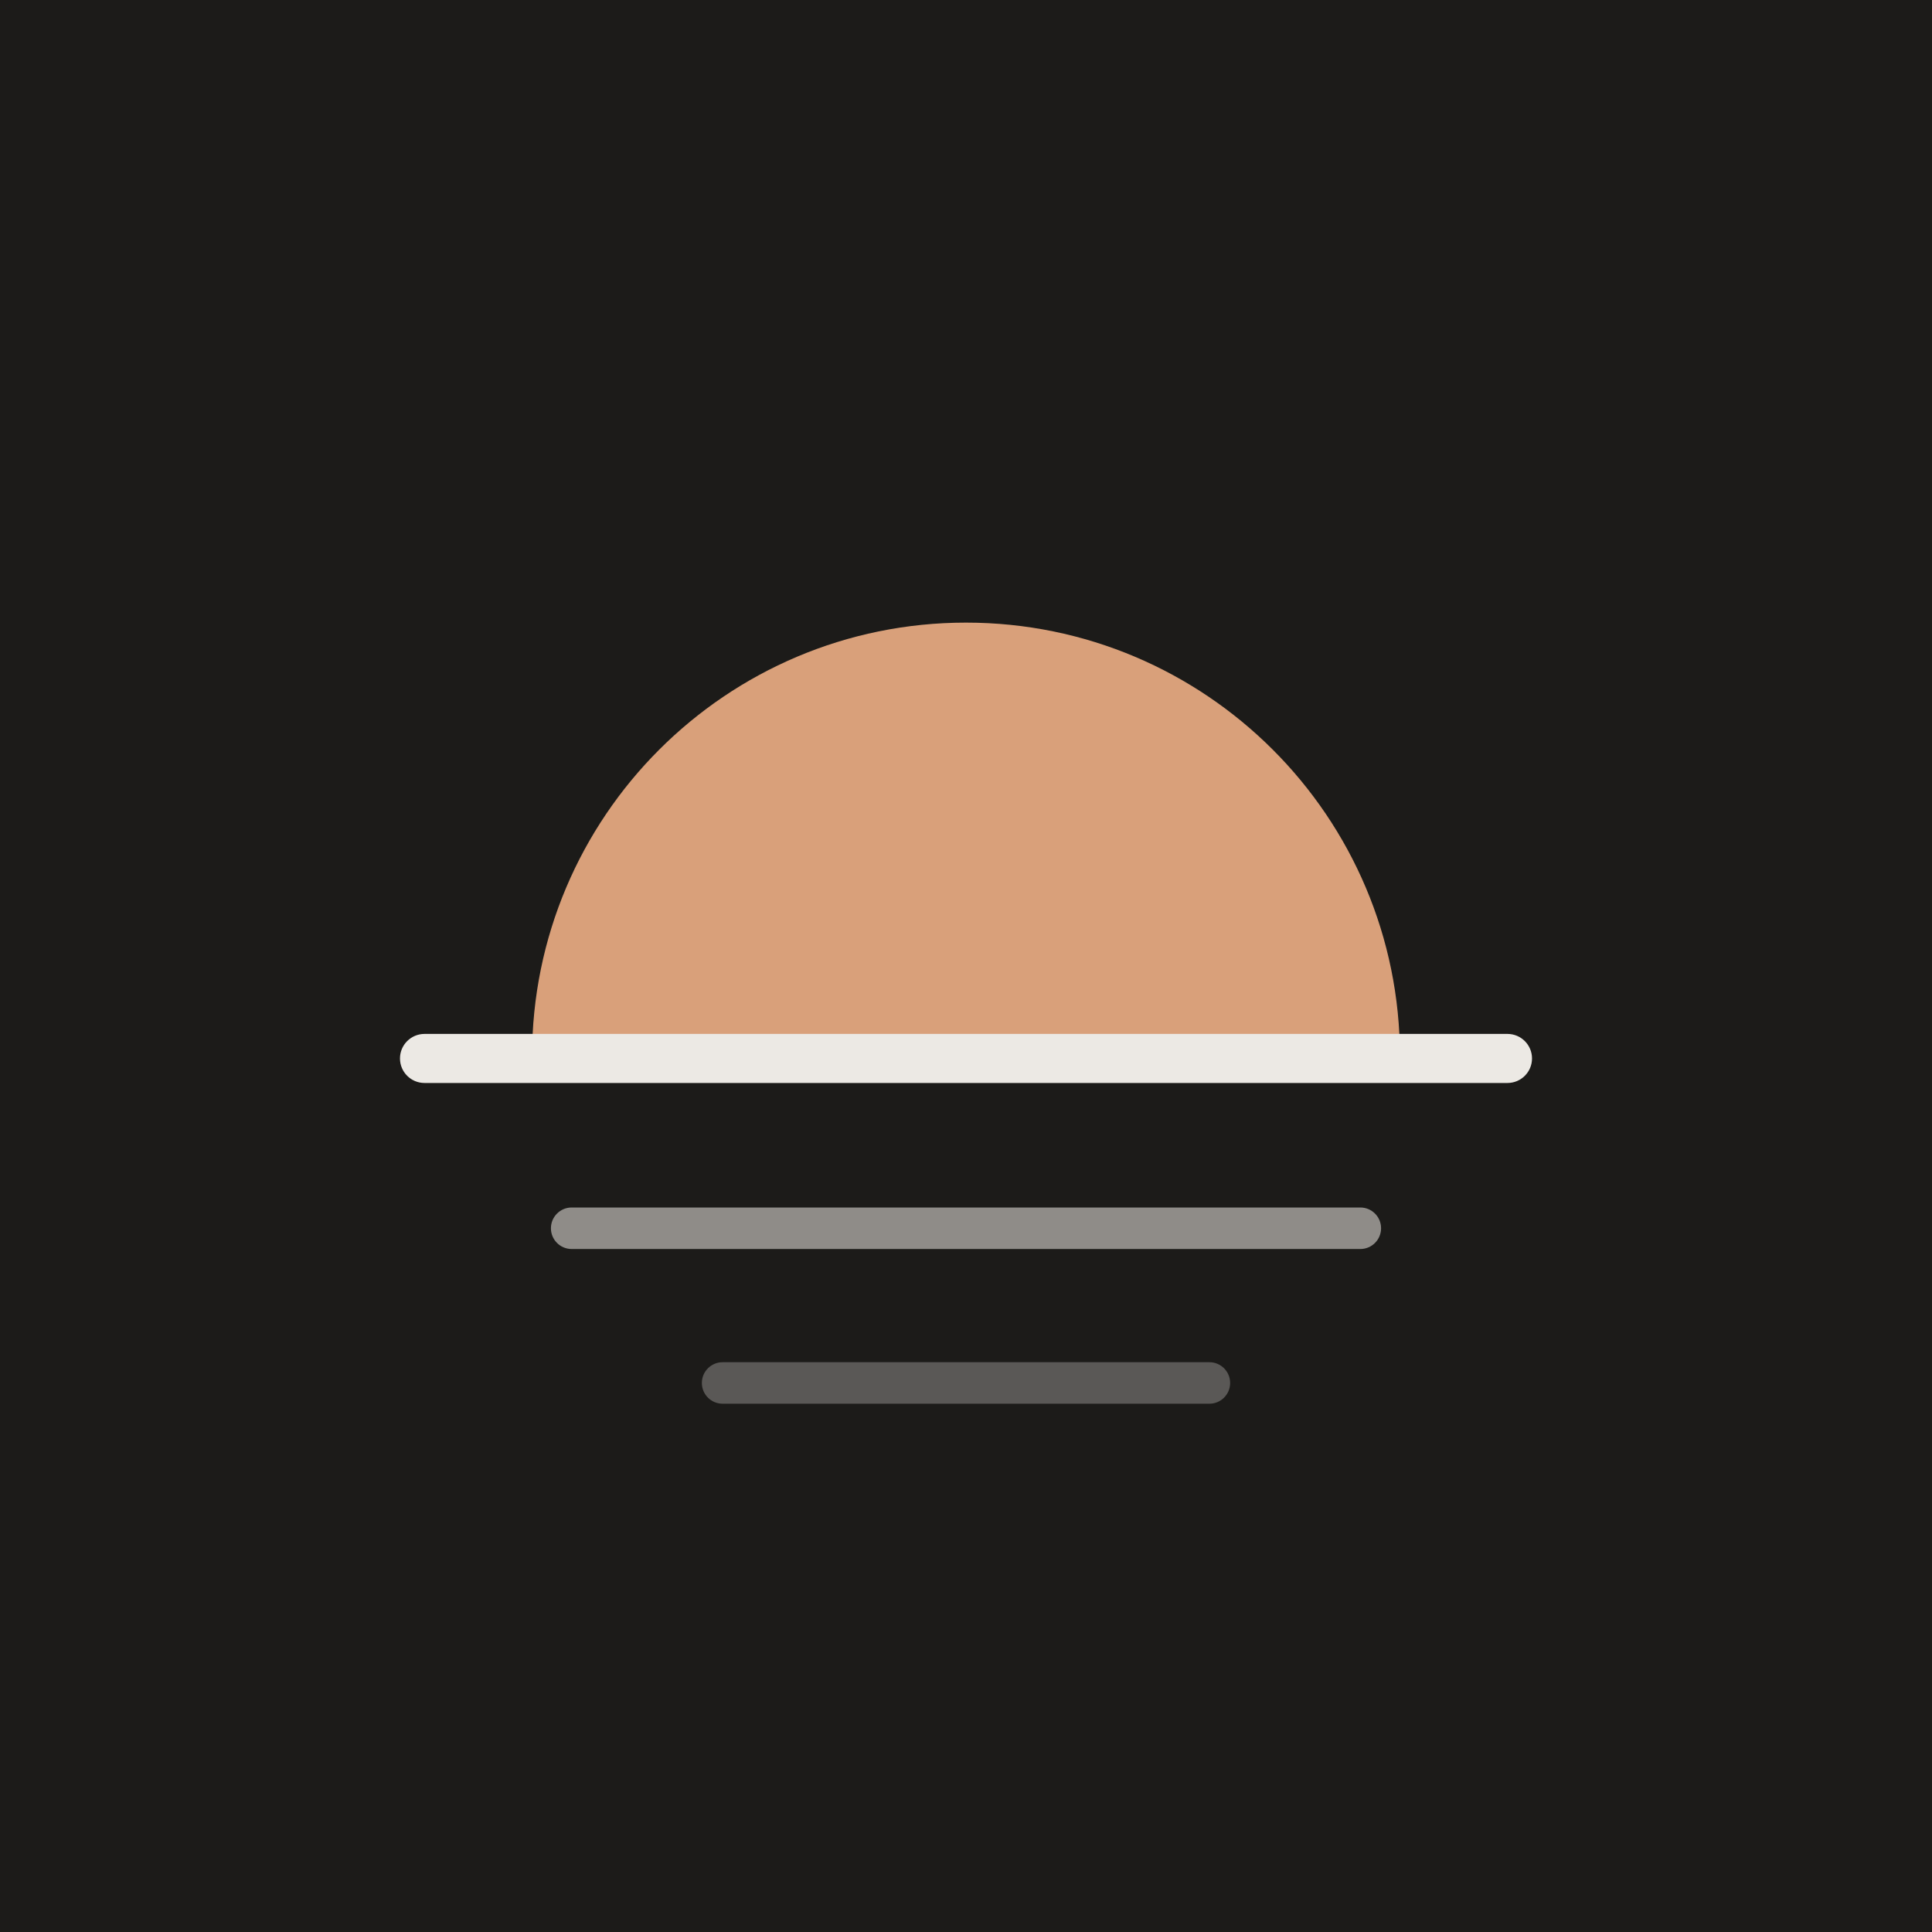
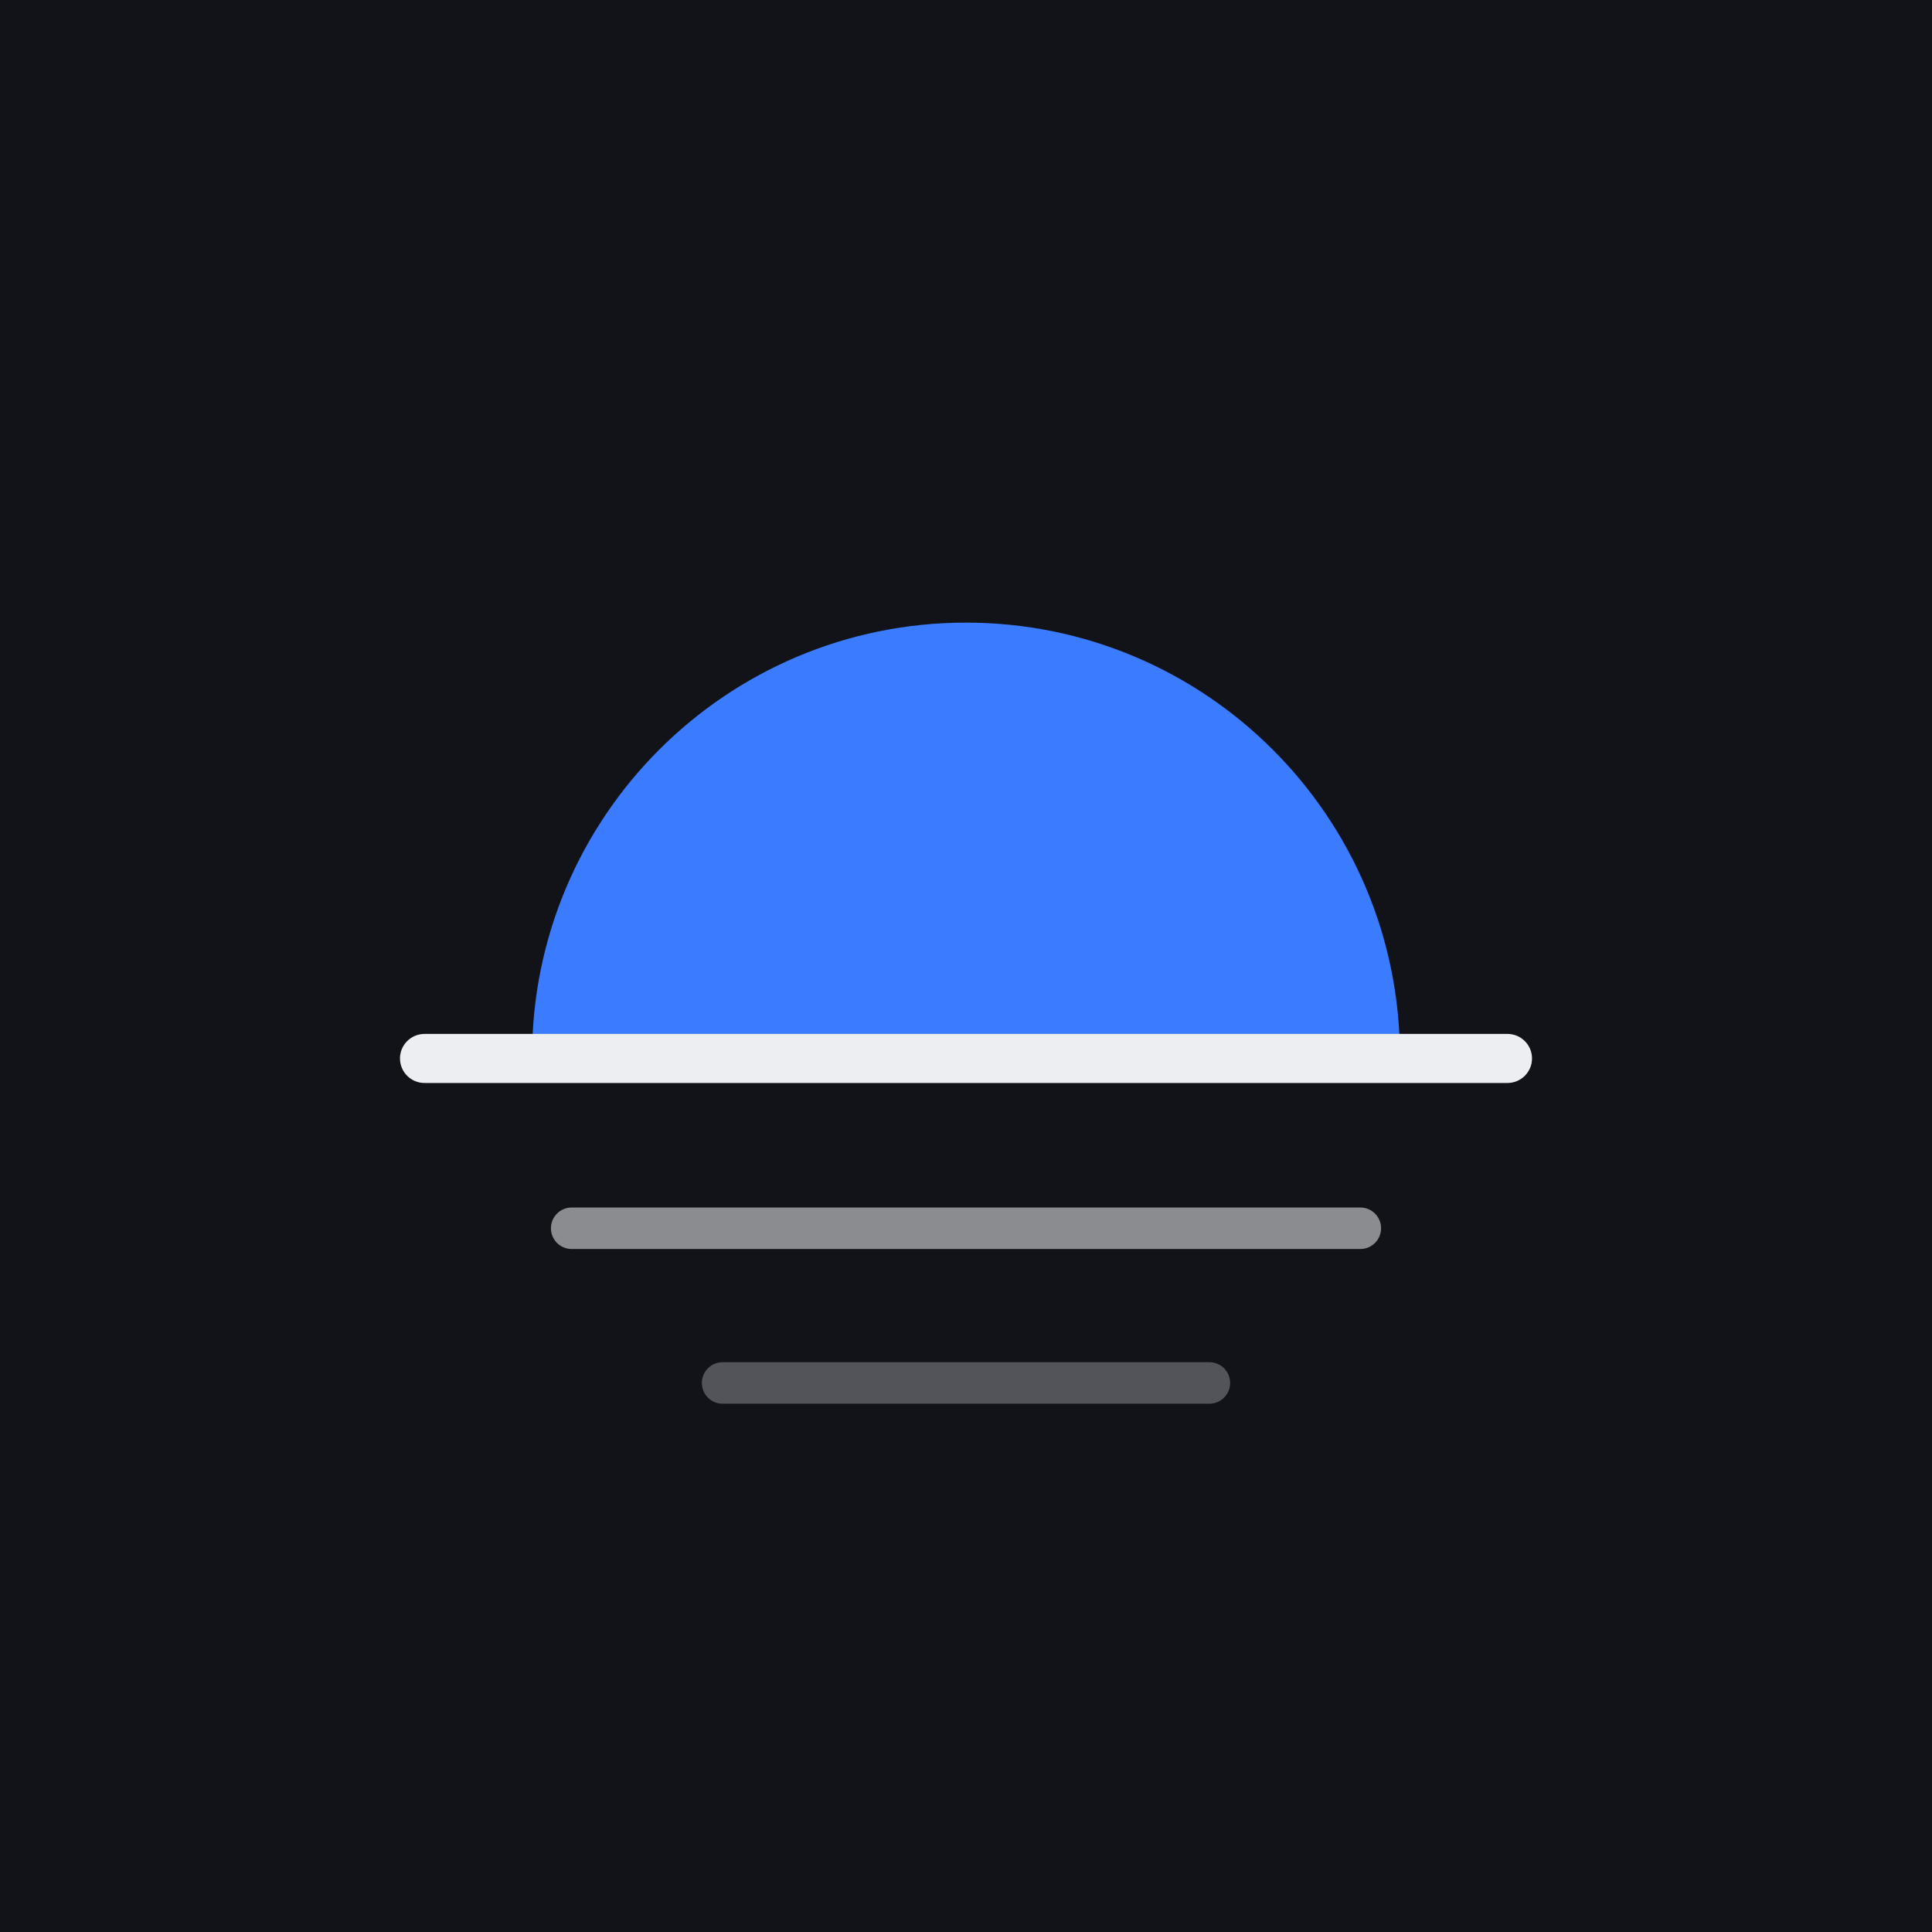
<svg xmlns="http://www.w3.org/2000/svg" width="1024" height="1024" viewBox="0 0 1024 1024">
-   <rect width="1024" height="1024" fill="#1c1b19" />
+   <rect width="1024" height="1024" fill="#111318" />
  <g transform="translate(0 0)">
-     <circle cx="512" cy="560" r="230" fill="#d9a07a" />
-     <rect x="0" y="560" width="1024" height="464" fill="#1c1b19" />
-     <rect x="212" y="548" width="600" height="26" rx="13" fill="#ece9e4" />
-     <rect x="292" y="640" width="440" height="22" rx="11" fill="#ece9e4" opacity="0.55" />
-     <rect x="372" y="722" width="280" height="22" rx="11" fill="#ece9e4" opacity="0.3" />
+     <circle cx="512" cy="560" r="230" fill="#3b7bff" />
+     <rect x="0" y="560" width="1024" height="464" fill="#111318" />
+     <rect x="212" y="548" width="600" height="26" rx="13" fill="#eceef2" />
+     <rect x="292" y="640" width="440" height="22" rx="11" fill="#eceef2" opacity="0.55" />
+     <rect x="372" y="722" width="280" height="22" rx="11" fill="#eceef2" opacity="0.3" />
  </g>
</svg>
